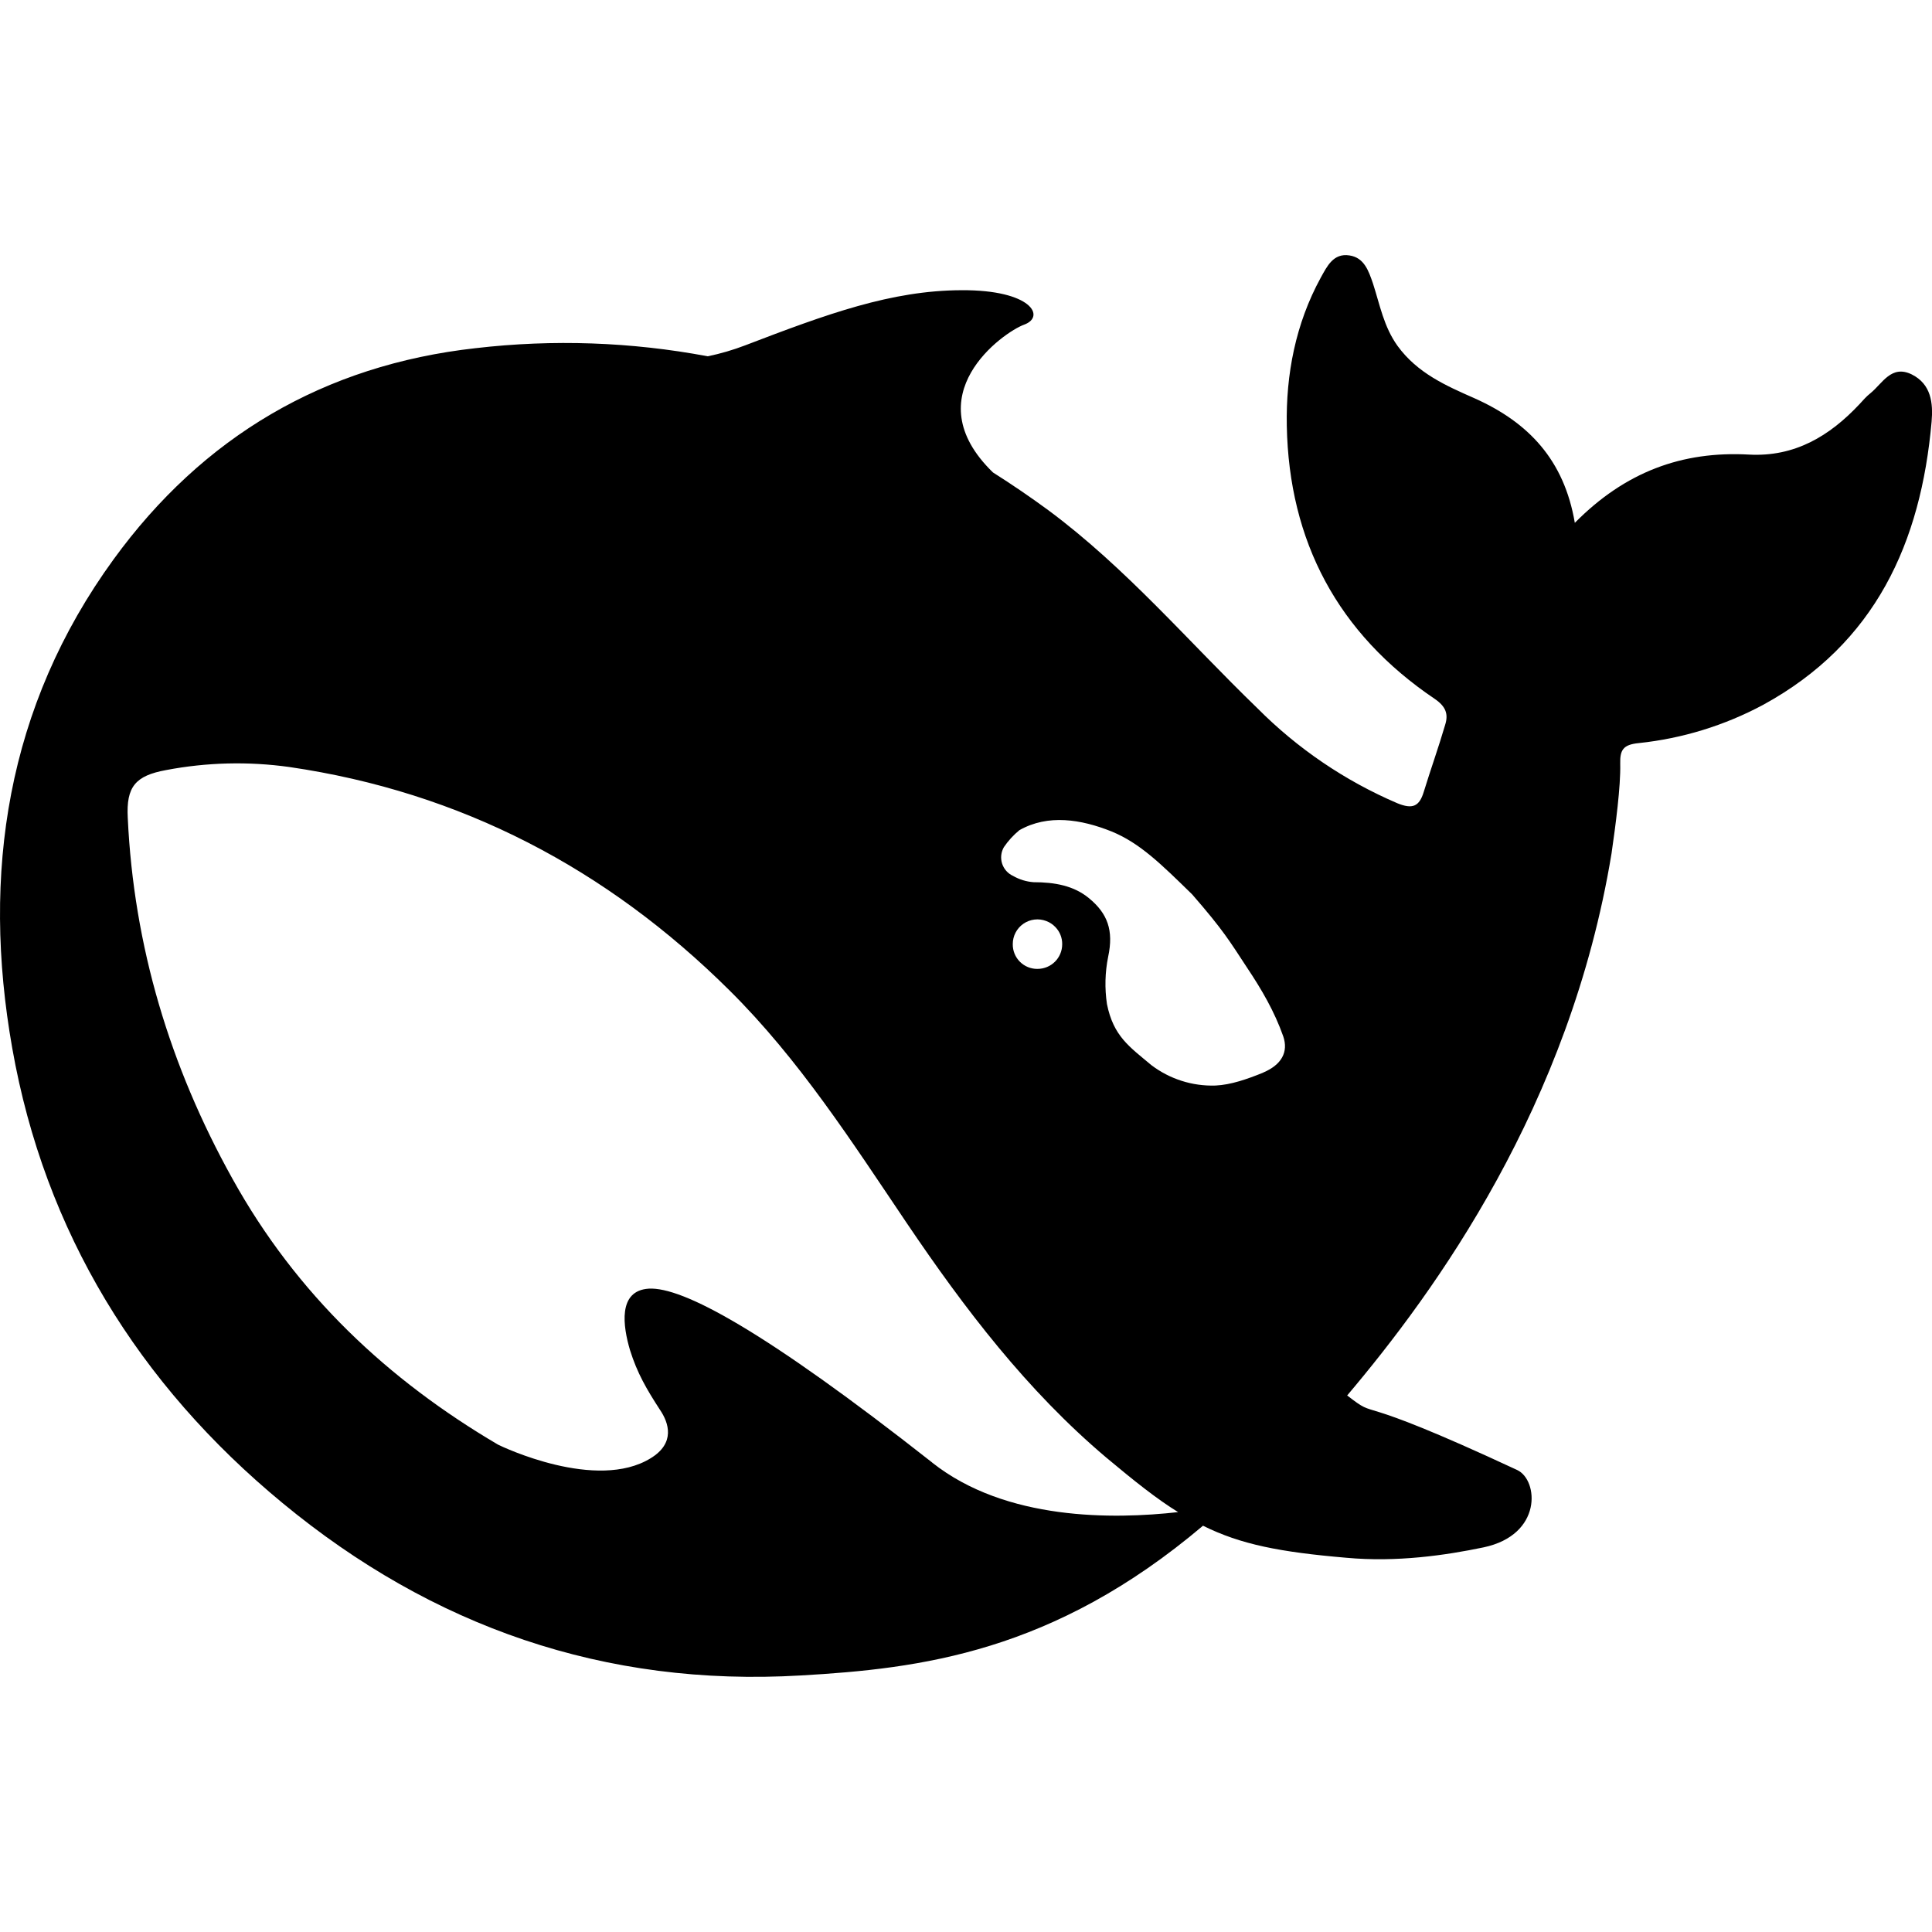
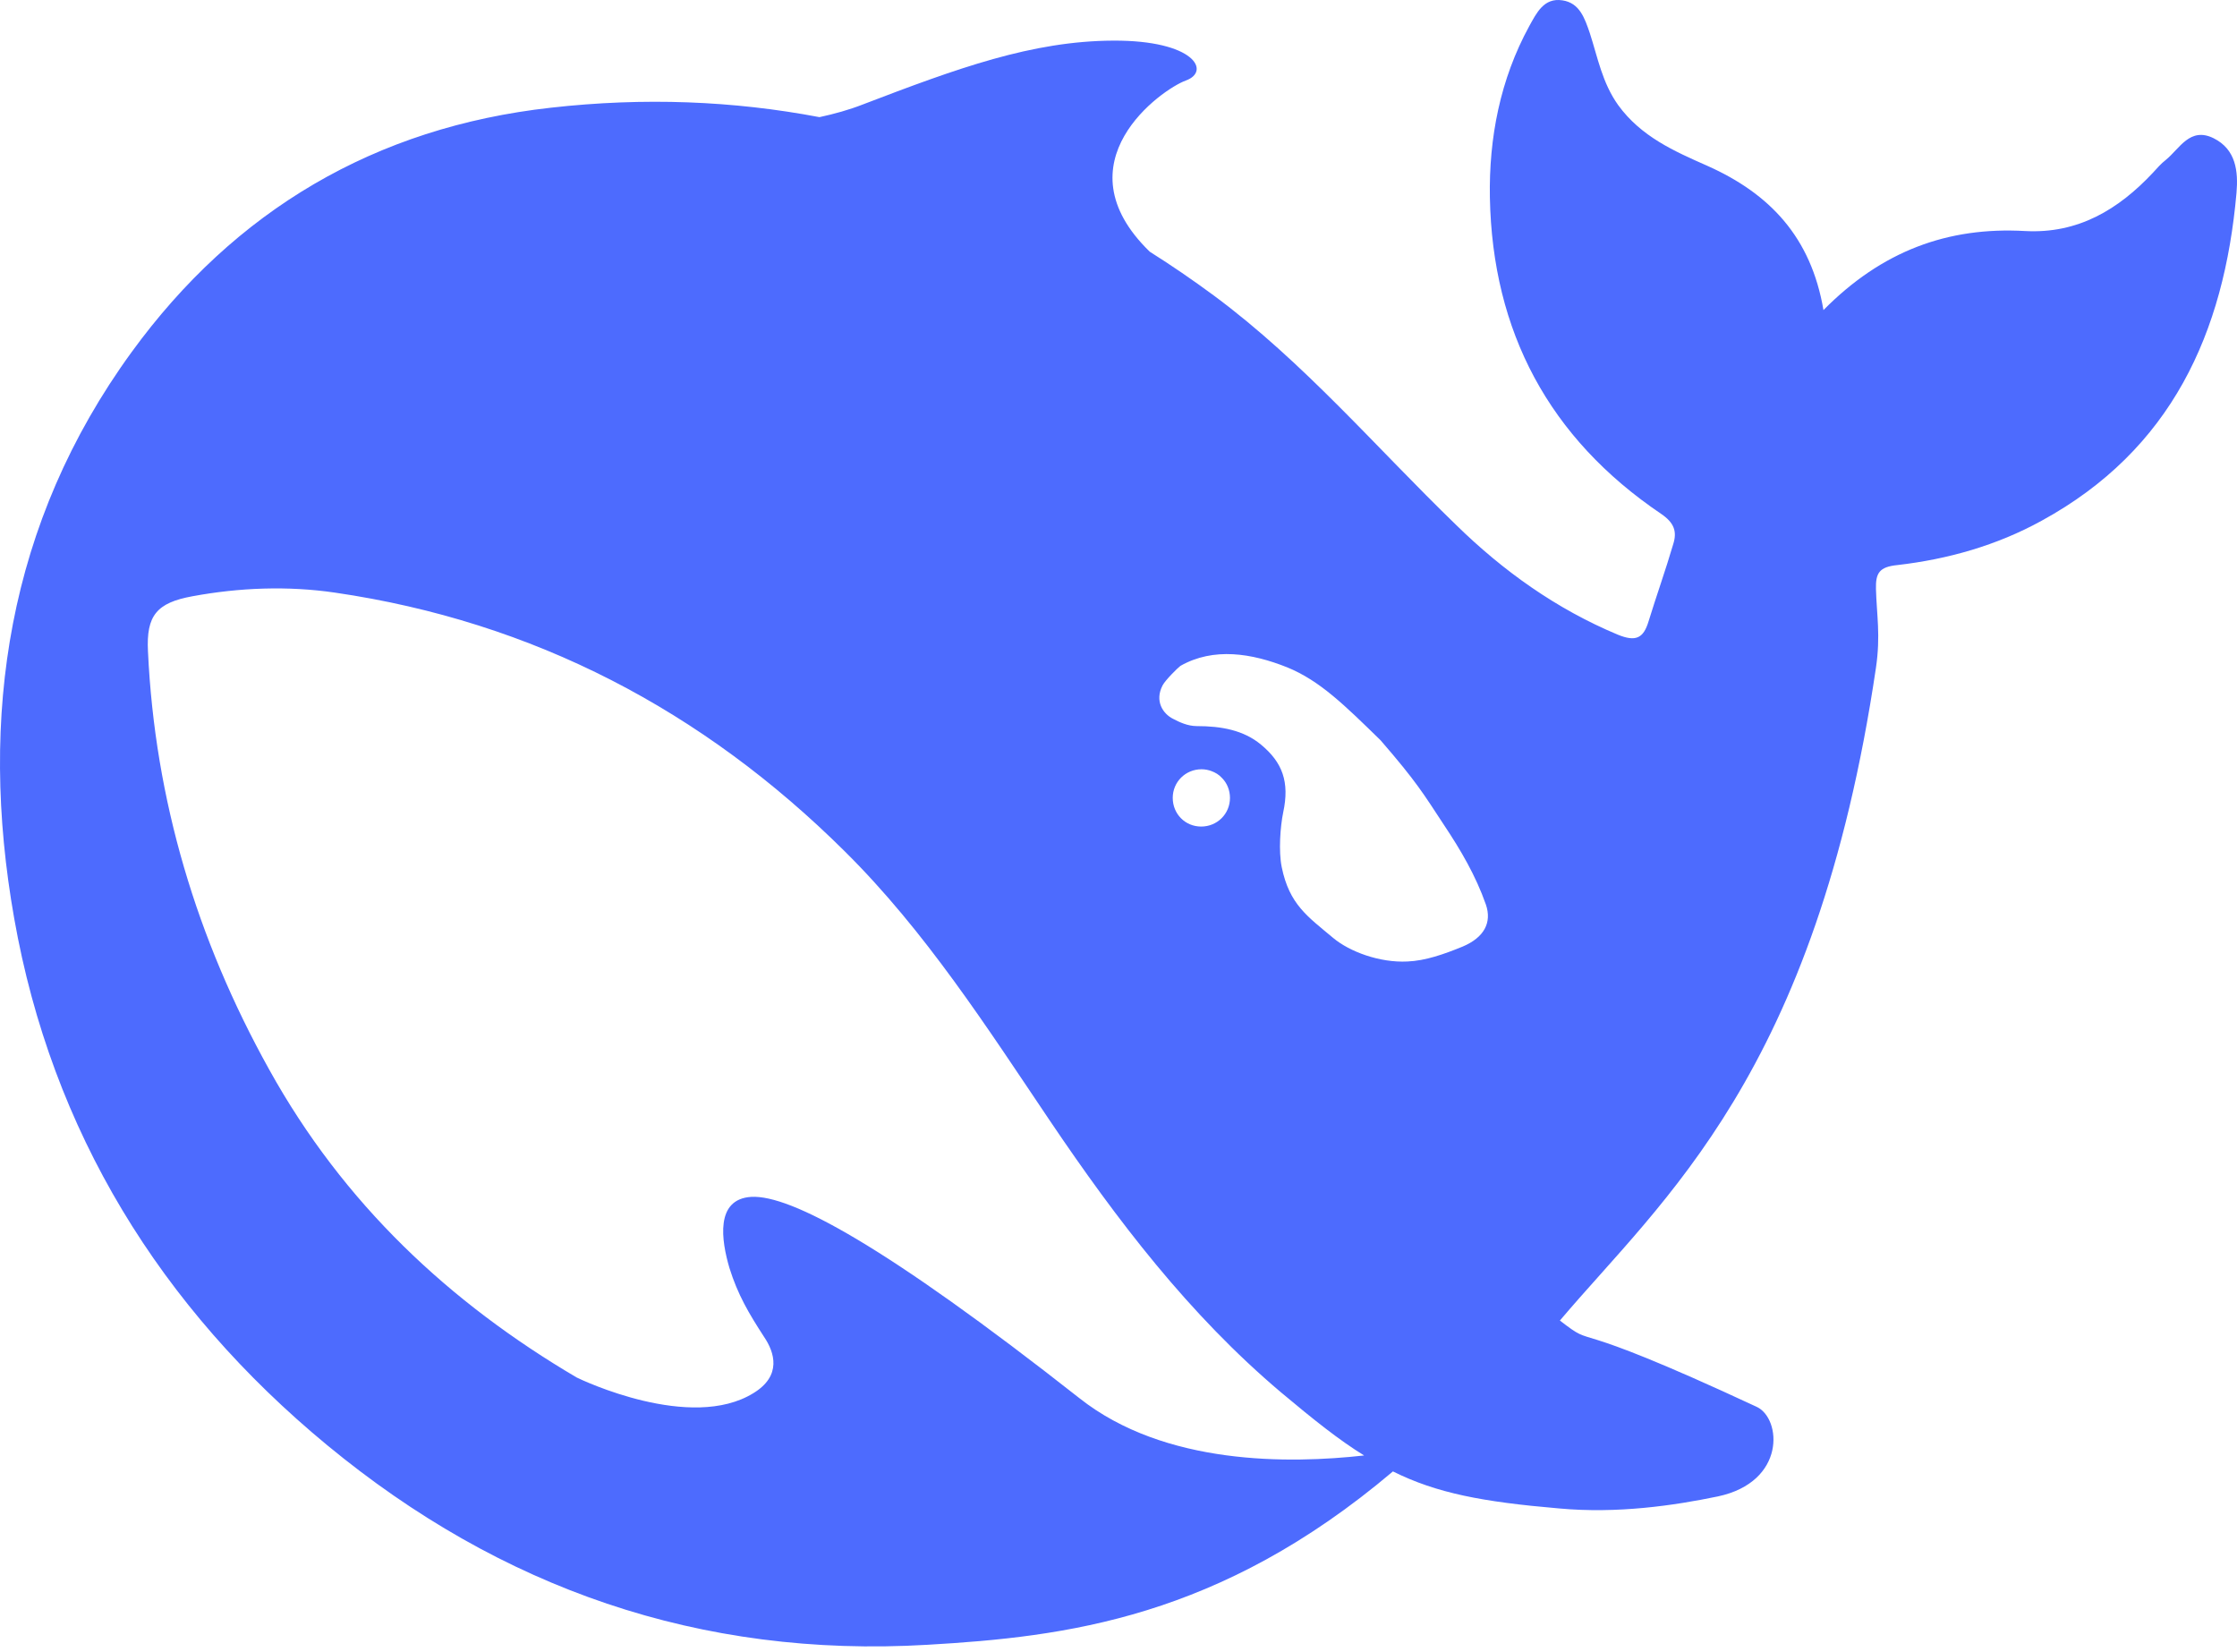
- <svg xmlns="http://www.w3.org/2000/svg" role="img" viewBox="0 0 24 24">
-   <path d="M23.748 4.651c-.254-.124-.364.113-.512.233-.051.04-.094.09-.137.137-.372.397-.806.657-1.373.626-.829-.046-1.537.214-2.163.848-.133-.782-.575-1.248-1.247-1.548-.352-.155-.708-.311-.955-.65-.172-.24-.219-.509-.305-.774-.055-.16-.11-.323-.293-.35-.2-.031-.278.136-.356.276-.313.572-.434 1.202-.422 1.84.027 1.436.633 2.58 1.838 3.393.137.094.172.187.129.323-.082.28-.18.553-.266.833-.055.179-.137.218-.328.14a5.5 5.5 0 0 1-1.737-1.179c-.857-.828-1.631-1.743-2.597-2.46a12 12 0 0 0-.689-.47c-.985-.957.13-1.743.387-1.836.27-.098.094-.433-.778-.428-.872.003-1.67.295-2.687.685a3 3 0 0 1-.465.136 9.6 9.6 0 0 0-2.883-.101c-1.885.21-3.39 1.1-4.497 2.622C.082 8.776-.231 10.854.152 13.02c.403 2.284 1.568 4.175 3.36 5.653 1.857 1.533 3.997 2.284 6.438 2.14 1.482-.085 3.132-.284 4.994-1.86.47.234.962.328 1.78.398.629.058 1.235-.031 1.705-.129.735-.155.684-.836.418-.961-2.155-1.004-1.682-.595-2.112-.926 1.095-1.295 2.768-3.598 3.284-6.733.05-.346.115-.834.108-1.114-.004-.171.035-.238.23-.257a4.2 4.2 0 0 0 1.545-.475c1.397-.763 1.96-2.016 2.093-3.517.02-.23-.004-.467-.247-.588M11.58 18.168c-2.088-1.642-3.101-2.183-3.52-2.16-.39.024-.32.472-.234.763.09.288.207.487.371.74.114.167.192.416-.113.603-.673.416-1.842-.14-1.897-.168-1.361-.801-2.5-1.86-3.301-3.306-.775-1.393-1.225-2.888-1.299-4.482-.02-.385.094-.522.477-.592a4.7 4.7 0 0 1 1.53-.038c2.131.311 3.946 1.264 5.467 2.774.868.86 1.525 1.887 2.202 2.89.72 1.066 1.494 2.082 2.48 2.915.348.291.626.513.892.677-.802.09-2.14.109-3.055-.615zm1.001-6.44a.306.306 0 0 1 .415-.287.3.3 0 0 1 .113.074.3.3 0 0 1 .086.214c0 .17-.136.307-.308.307a.303.303 0 0 1-.306-.307m3.11 1.596c-.2.081-.4.151-.591.16a1.25 1.25 0 0 1-.798-.254c-.274-.23-.47-.358-.551-.758a1.7 1.7 0 0 1 .015-.588c.07-.327-.007-.537-.238-.727-.188-.156-.426-.199-.689-.199a.6.6 0 0 1-.254-.078.253.253 0 0 1-.114-.358 1 1 0 0 1 .192-.21c.356-.202.767-.136 1.146.016.352.144.618.408 1.001.782.392.451.462.576.685.915.176.264.336.536.446.848.066.194-.02.353-.25.45" />
+ <svg xmlns="http://www.w3.org/2000/svg" width="256px" height="189px" viewBox="0 0 256 189" version="1.1" preserveAspectRatio="xMidYMid">
+   <g>
+     <path d="M253.314,15.812 C250.603,14.483 249.435,17.015 247.849,18.302 C247.307,18.716 246.848,19.256 246.389,19.754 C242.426,23.986 237.795,26.767 231.746,26.435 C222.901,25.937 215.35,28.718 208.675,35.482 C207.256,27.141 202.542,22.16 195.366,18.965 C191.612,17.305 187.816,15.645 185.187,12.034 C183.351,9.462 182.851,6.598 181.933,3.776 C181.349,2.074 180.765,0.331 178.804,0.04 C176.676,-0.291 175.842,1.492 175.007,2.987 C171.67,9.088 170.377,15.811 170.501,22.617 C170.793,37.932 177.26,50.132 190.109,58.806 C191.569,59.802 191.945,60.798 191.486,62.251 C190.61,65.239 189.567,68.144 188.649,71.132 C188.065,73.041 187.188,73.456 185.145,72.625 C178.094,69.68 172.003,65.321 166.621,60.051 C157.485,51.212 149.224,41.459 138.92,33.823 C136.5,32.038 134.08,30.379 131.577,28.801 C121.064,18.592 132.954,10.208 135.707,9.213 C138.586,8.175 136.709,4.606 127.405,4.648 C118.102,4.689 109.591,7.802 98.744,11.952 C97.159,12.575 95.49,13.031 93.779,13.404 C83.934,11.537 73.713,11.121 63.032,12.325 C42.924,14.566 26.862,24.07 15.056,40.297 C0.872,59.802 -2.466,81.963 1.623,105.079 C5.92,129.44 18.352,149.609 37.46,165.38 C57.276,181.731 80.097,189.741 106.129,188.205 C121.941,187.292 139.546,185.176 159.405,168.368 C164.41,170.859 169.667,171.854 178.387,172.601 C185.104,173.224 191.57,172.269 196.576,171.232 C204.419,169.572 203.877,162.309 201.041,160.981 C178.053,150.274 183.101,154.632 178.512,151.104 C190.193,137.284 207.799,122.924 214.683,76.402 C215.225,72.709 214.766,70.384 214.683,67.396 C214.641,65.571 215.058,64.866 217.144,64.657 C222.901,63.993 228.492,62.417 233.623,59.595 C248.517,51.461 254.524,38.097 255.942,22.078 C256.152,19.629 255.901,17.097 253.314,15.812 Z M123.526,159.985 C101.248,142.472 90.443,136.703 85.979,136.952 C81.807,137.201 82.558,141.974 83.476,145.087 C84.435,148.157 85.687,150.274 87.439,152.971 C88.649,154.756 89.484,157.411 86.23,159.404 C79.054,163.845 66.579,157.91 65.995,157.62 C51.477,149.07 39.337,137.781 30.784,122.344 C22.524,107.486 17.727,91.55 16.934,74.535 C16.725,70.427 17.935,68.973 22.023,68.227 C27.405,67.231 32.954,67.023 38.335,67.811 C61.073,71.132 80.43,81.299 96.659,97.402 C105.92,106.573 112.929,117.53 120.147,128.237 C127.823,139.607 136.083,150.44 146.596,159.321 C150.309,162.433 153.271,164.799 156.108,166.542 C147.556,167.497 133.288,167.705 123.526,159.985 L123.526,159.985 Z M134.206,91.301 C134.206,89.475 135.666,88.023 137.502,88.023 C137.92,88.023 138.295,88.105 138.629,88.229 C139.088,88.396 139.505,88.645 139.839,89.018 C140.423,89.599 140.757,90.429 140.757,91.301 C140.757,93.127 139.297,94.579 137.461,94.579 C135.626,94.579 134.207,93.127 134.207,91.301 L134.206,91.301 Z M167.373,108.317 C165.245,109.189 163.118,109.935 161.074,110.018 C157.903,110.184 154.44,108.897 152.563,107.32 C149.643,104.871 147.557,103.503 146.681,99.228 C146.305,97.402 146.514,94.579 146.848,92.961 C147.599,89.475 146.764,87.235 144.303,85.2 C142.3,83.54 139.755,83.084 136.96,83.084 C135.917,83.084 134.958,82.627 134.248,82.254 C133.08,81.673 132.121,80.22 133.039,78.436 C133.331,77.855 134.749,76.444 135.083,76.195 C138.88,74.037 143.26,74.743 147.307,76.361 C151.062,77.896 153.899,80.719 157.987,84.702 C162.159,89.516 162.91,90.845 165.288,94.455 C167.166,97.277 168.876,100.182 170.044,103.503 C170.753,105.578 169.835,107.279 167.374,108.317 L167.373,108.317 Z" fill="#4D6BFE" fill-rule="nonzero" />
+   </g>
</svg>
